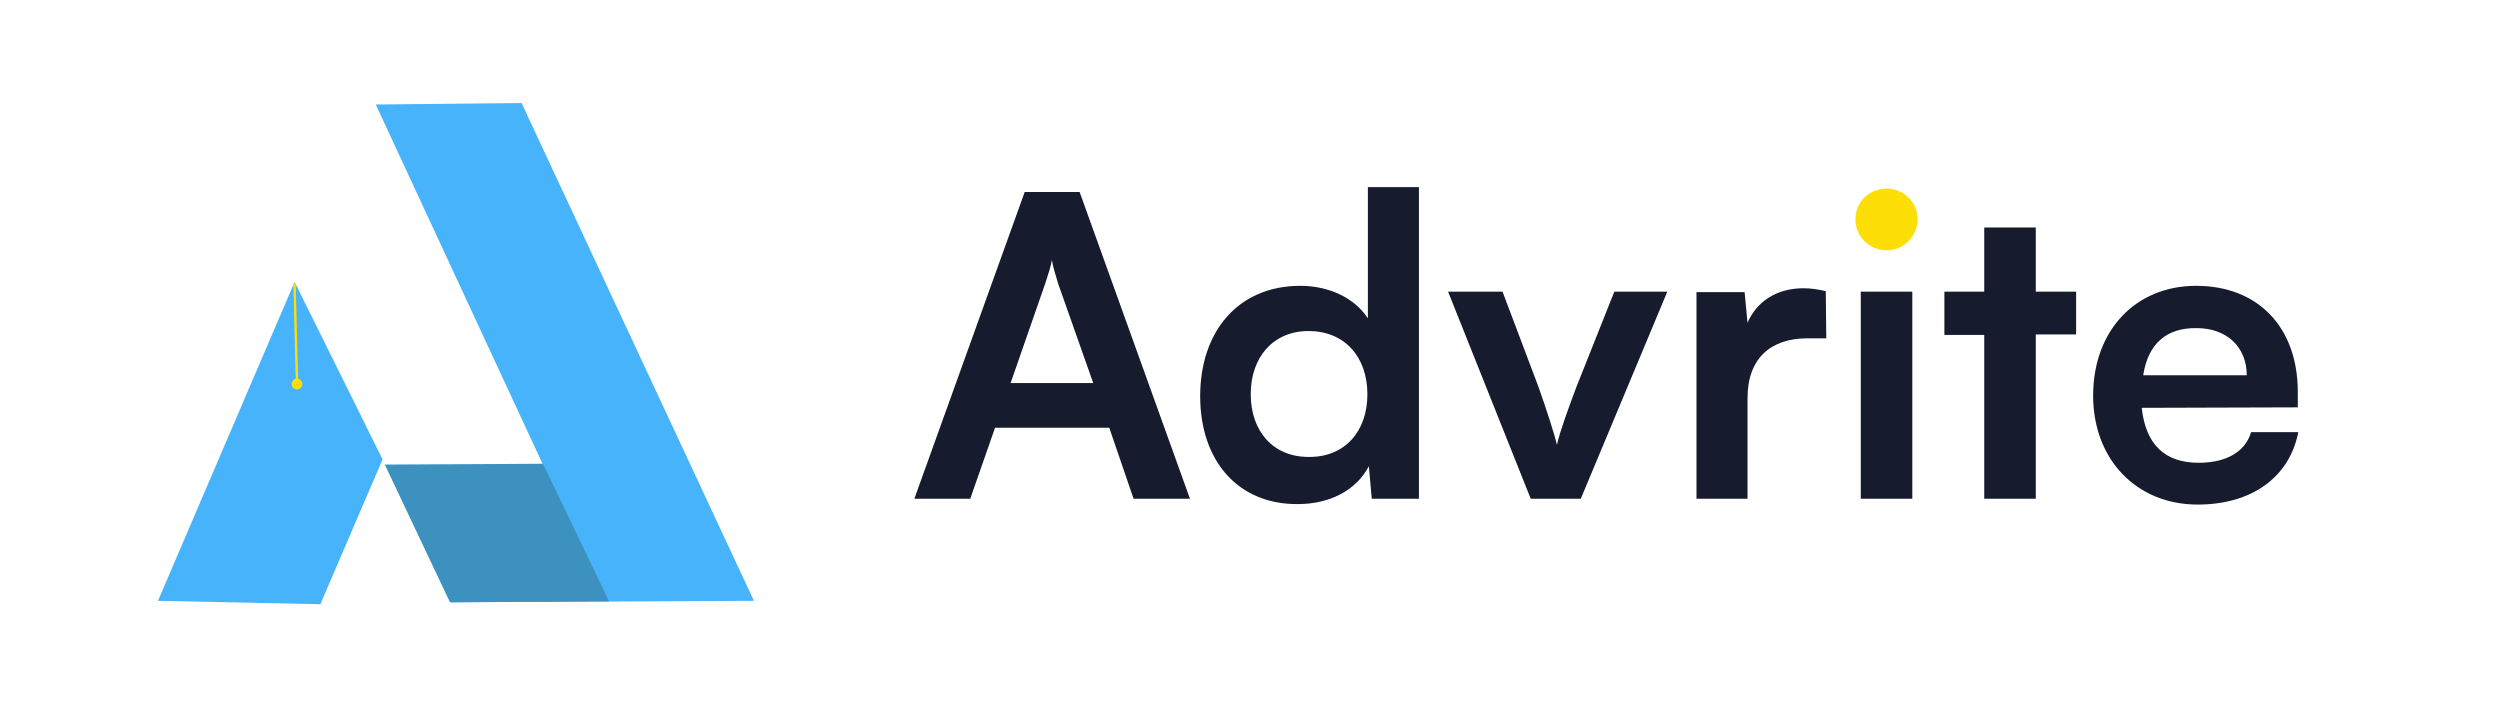
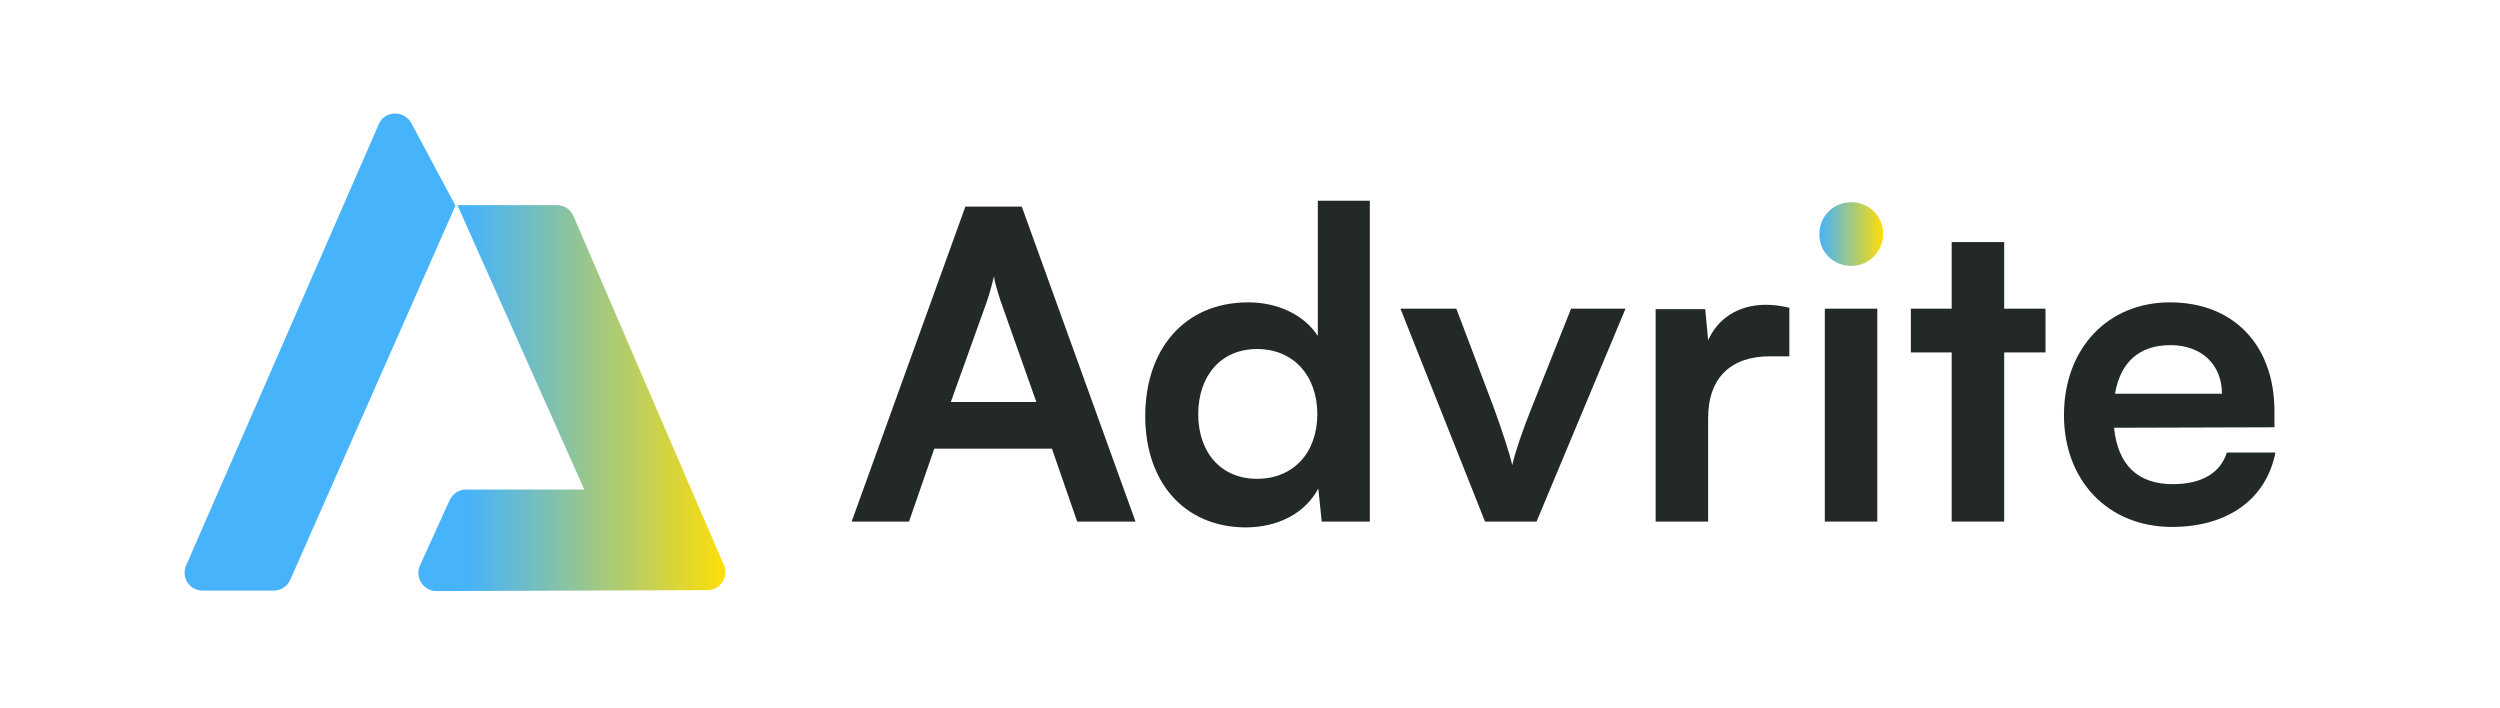
<svg xmlns="http://www.w3.org/2000/svg" version="1.0" id="Layer_1" x="0px" y="0px" viewBox="0 0 514.3 145.6" style="enable-background:new 0 0 514.3 145.6;" xml:space="preserve">
  <style type="text/css">
- 	.st0{fill:#47B3FA;}
- 	.st1{fill:#3C91BF;}
- 	.st2{fill:none;stroke:#FEDE07;stroke-width:0.489;stroke-miterlimit:10;}
- 	.st3{fill:#FEDE07;}
- 	.st4{fill:#161B2D;}
+ 	.st0{fill:#232828;}
+ 	.st1{fill:url(#SVGID_1_);}
+ 	.st2{fill:url(#SVGID_00000099630843626075058480000018421243206532199565_);}
</style>
-   <polygon class="st0" points="60.6,58 78.7,94.5 65.9,124.3 32.5,123.6 " />
-   <polyline class="st0" points="155.1,123.6 107.3,21.2 77.3,21.5 111.7,95.6 79.2,95.6 92.6,123.9 155.1,123.6 " />
-   <polygon class="st1" points="79.2,95.6 92.6,123.9 125.3,123.7 111.7,95.4 " />
-   <line class="st2" x1="60.6" y1="58.5" x2="61.1" y2="78.9" />
-   <circle class="st3" cx="61.1" cy="79" r="1.1" />
-   <path class="st4" d="M188.1,102.6l22.7-63.1h11.3l22.7,63.1h-11.6L228.2,88h-23.5l-5.1,14.6H188.1z M207.9,78.8h17l-7.2-20.4  c-0.5-1.6-1.1-3.6-1.3-4.9c-0.2,1.2-0.8,3.1-1.4,4.9L207.9,78.8z" />
-   <path class="st4" d="M246.9,81.5c0-13.3,7.8-22.7,20.6-22.7c5.9,0,11.2,2.5,13.9,6.7V38.5h10.5v64.1h-9.7l-0.6-6.7  c-2.6,5-8.1,7.8-14.6,7.8C254.6,103.8,246.9,94.7,246.9,81.5z M281.3,81.1c0-7.7-4.7-13-12.1-13c-7.3,0-11.9,5.4-11.9,13  c0,7.5,4.5,12.9,11.9,12.9C276.6,94.1,281.3,88.8,281.3,81.1z" />
-   <path class="st4" d="M297.9,60h11.2l7.4,19.6c1.8,5.1,3.2,9.5,3.8,11.9c0.6-2.7,2.2-7.1,4-11.9l7.8-19.6H343l-17.8,42.6h-10.3  L297.9,60z" />
-   <path class="st4" d="M375.7,69.6h-3.9c-7.5,0-12.3,4.1-12.3,12.3v20.7H349V60.1h9.9l0.6,6.3c1.8-4.2,5.8-7.1,11.5-7.1  c1.5,0,2.9,0.2,4.6,0.6L375.7,69.6L375.7,69.6z" />
-   <path class="st3" d="M381.7,45.1c0-3.6,2.8-6.3,6.5-6.3c3.4,0,6.3,2.8,6.3,6.3c0,3.4-2.8,6.4-6.3,6.4  C384.6,51.5,381.7,48.7,381.7,45.1z" />
-   <rect x="382.8" y="60" class="st4" width="10.6" height="42.6" />
-   <path class="st4" d="M408.2,102.6V68.9H400V60h8.2V46.8h10.6V60h8.3v8.8h-8.3v33.8L408.2,102.6L408.2,102.6z" />
-   <path class="st4" d="M430.6,81.4c0-13.4,8.7-22.6,21.2-22.6c12.7,0,20.9,8.5,20.9,21.8v3.2l-32.1,0.1c0.8,7.5,4.7,11.3,11.7,11.3  c5.8,0,9.6-2.3,10.8-6.3h9.7c-1.8,9.3-9.6,14.9-20.7,14.9C439.5,103.8,430.6,94.5,430.6,81.4z M440.9,77.2h21.3  c0-5.8-4.1-9.7-10.3-9.7C445.7,67.4,441.9,70.7,440.9,77.2z" />
-   <polygon class="st3" points="60.8,58.5 60.3,58.5 60.6,58 60.6,58 " />
+   <g>
+     <path class="st0" d="M175.2,107.3l23.4-64.8h11.6l23.4,64.8h-12l-5.2-15h-24.2l-5.2,15H175.2z M195.6,82.7h17.6l-7.4-20.9   c-0.5-1.7-1.2-3.6-1.3-5c-0.3,1.2-0.8,3.2-1.4,5L195.6,82.7z" />
+     <path class="st0" d="M235.6,85.6c0-13.7,8-23.4,21.2-23.4c6.1,0,11.5,2.6,14.3,6.9V41.3h10.7v66h-9.9l-0.7-6.8c-2.7,5.1-8.3,8-15,8   C243.5,108.4,235.6,99.1,235.6,85.6z M271,85.2c0-7.9-4.9-13.4-12.4-13.4c-7.5,0-12.1,5.6-12.1,13.4s4.6,13.3,12.1,13.3   C266.1,98.5,271,93.1,271,85.2z" />
+     <path class="st0" d="M288.1,63.5h11.5l7.6,20.1c1.9,5.2,3.4,9.8,3.9,12.1c0.6-2.7,2.2-7.4,4.1-12.1l8-20.1h11.2l-18.3,43.8h-10.6   L288.1,63.5z" />
+     <path class="st0" d="M368.1,73.3h-4c-7.8,0-12.7,4.2-12.7,12.7v21.3h-10.8V63.6h10.2l0.6,6.4c1.9-4.3,6-7.3,11.9-7.3   c1.5,0,3,0.2,4.8,0.6V73.3z" />
+     <linearGradient id="SVGID_1_" gradientUnits="userSpaceOnUse" x1="374.205" y1="48.182" x2="387.326" y2="48.182">
+       <stop offset="0" style="stop-color:#47B3FA" />
+       <stop offset="0.217" style="stop-color:#6BBCCA" />
+       <stop offset="0.709" style="stop-color:#C6D151" />
+       <stop offset="1" style="stop-color:#FEDE07" />
+     </linearGradient>
+     <path class="st1" d="M380.9,54.7c3.5,0,6.5-2.9,6.5-6.6c0-3.6-2.9-6.5-6.5-6.5c-3.7,0-6.6,2.8-6.6,6.5   C374.2,51.8,377.1,54.7,380.9,54.7z" />
+     <rect x="375.4" y="63.5" class="st0" width="10.8" height="43.8" />
+     <path class="st0" d="M401.5,107.3V72.5h-8.4v-9h8.4V49.8h10.8v13.7h8.5v9h-8.5v34.8H401.5z" />
+     <path class="st0" d="M424.6,85.4c0-13.7,9-23.2,21.8-23.2c13.1,0,21.5,8.8,21.5,22.4v3.3l-33,0.1c0.8,7.7,4.9,11.6,12.1,11.6   c5.9,0,9.8-2.3,11.1-6.5h10c-1.9,9.6-9.8,15.3-21.3,15.3C433.7,108.4,424.6,98.9,424.6,85.4z M435.1,81h22c0-6-4.2-10-10.6-10   C440.1,71,436.2,74.5,435.1,81z" />
+   </g>
+   <g>
+     <g>
+       <linearGradient id="SVGID_00000173129913909945261060000016221257879576601767_" gradientUnits="userSpaceOnUse" x1="37.934" y1="72.472" x2="149.262" y2="72.472">
+         <stop offset="0.523" style="stop-color:#47B3FA" />
+         <stop offset="0.627" style="stop-color:#6BBCCA" />
+         <stop offset="0.861" style="stop-color:#C6D151" />
+         <stop offset="1" style="stop-color:#FEDE07" />
+       </linearGradient>
+       <path style="fill:url(#SVGID_00000173129913909945261060000016221257879576601767_);" d="M148.9,116.2l-6.7-15.5h0L118,44.5    c-0.6-1.4-1.9-2.3-3.4-2.3H94.1l26.1,58.5l-24.3,0c-1.5,0-2.8,0.9-3.4,2.2l-6.1,13.4c-1.1,2.5,0.7,5.3,3.4,5.3l55.7-0.2    C148.2,121.4,150,118.7,148.9,116.2z M84.6,25.3c-1.5-2.7-5.5-2.6-6.7,0.3l-39.6,90.7c-1.1,2.5,0.7,5.2,3.4,5.2h14.6    c1.5,0,2.8-0.9,3.4-2.2l34-77L84.6,25.3z" />
+     </g>
+   </g>
</svg>
